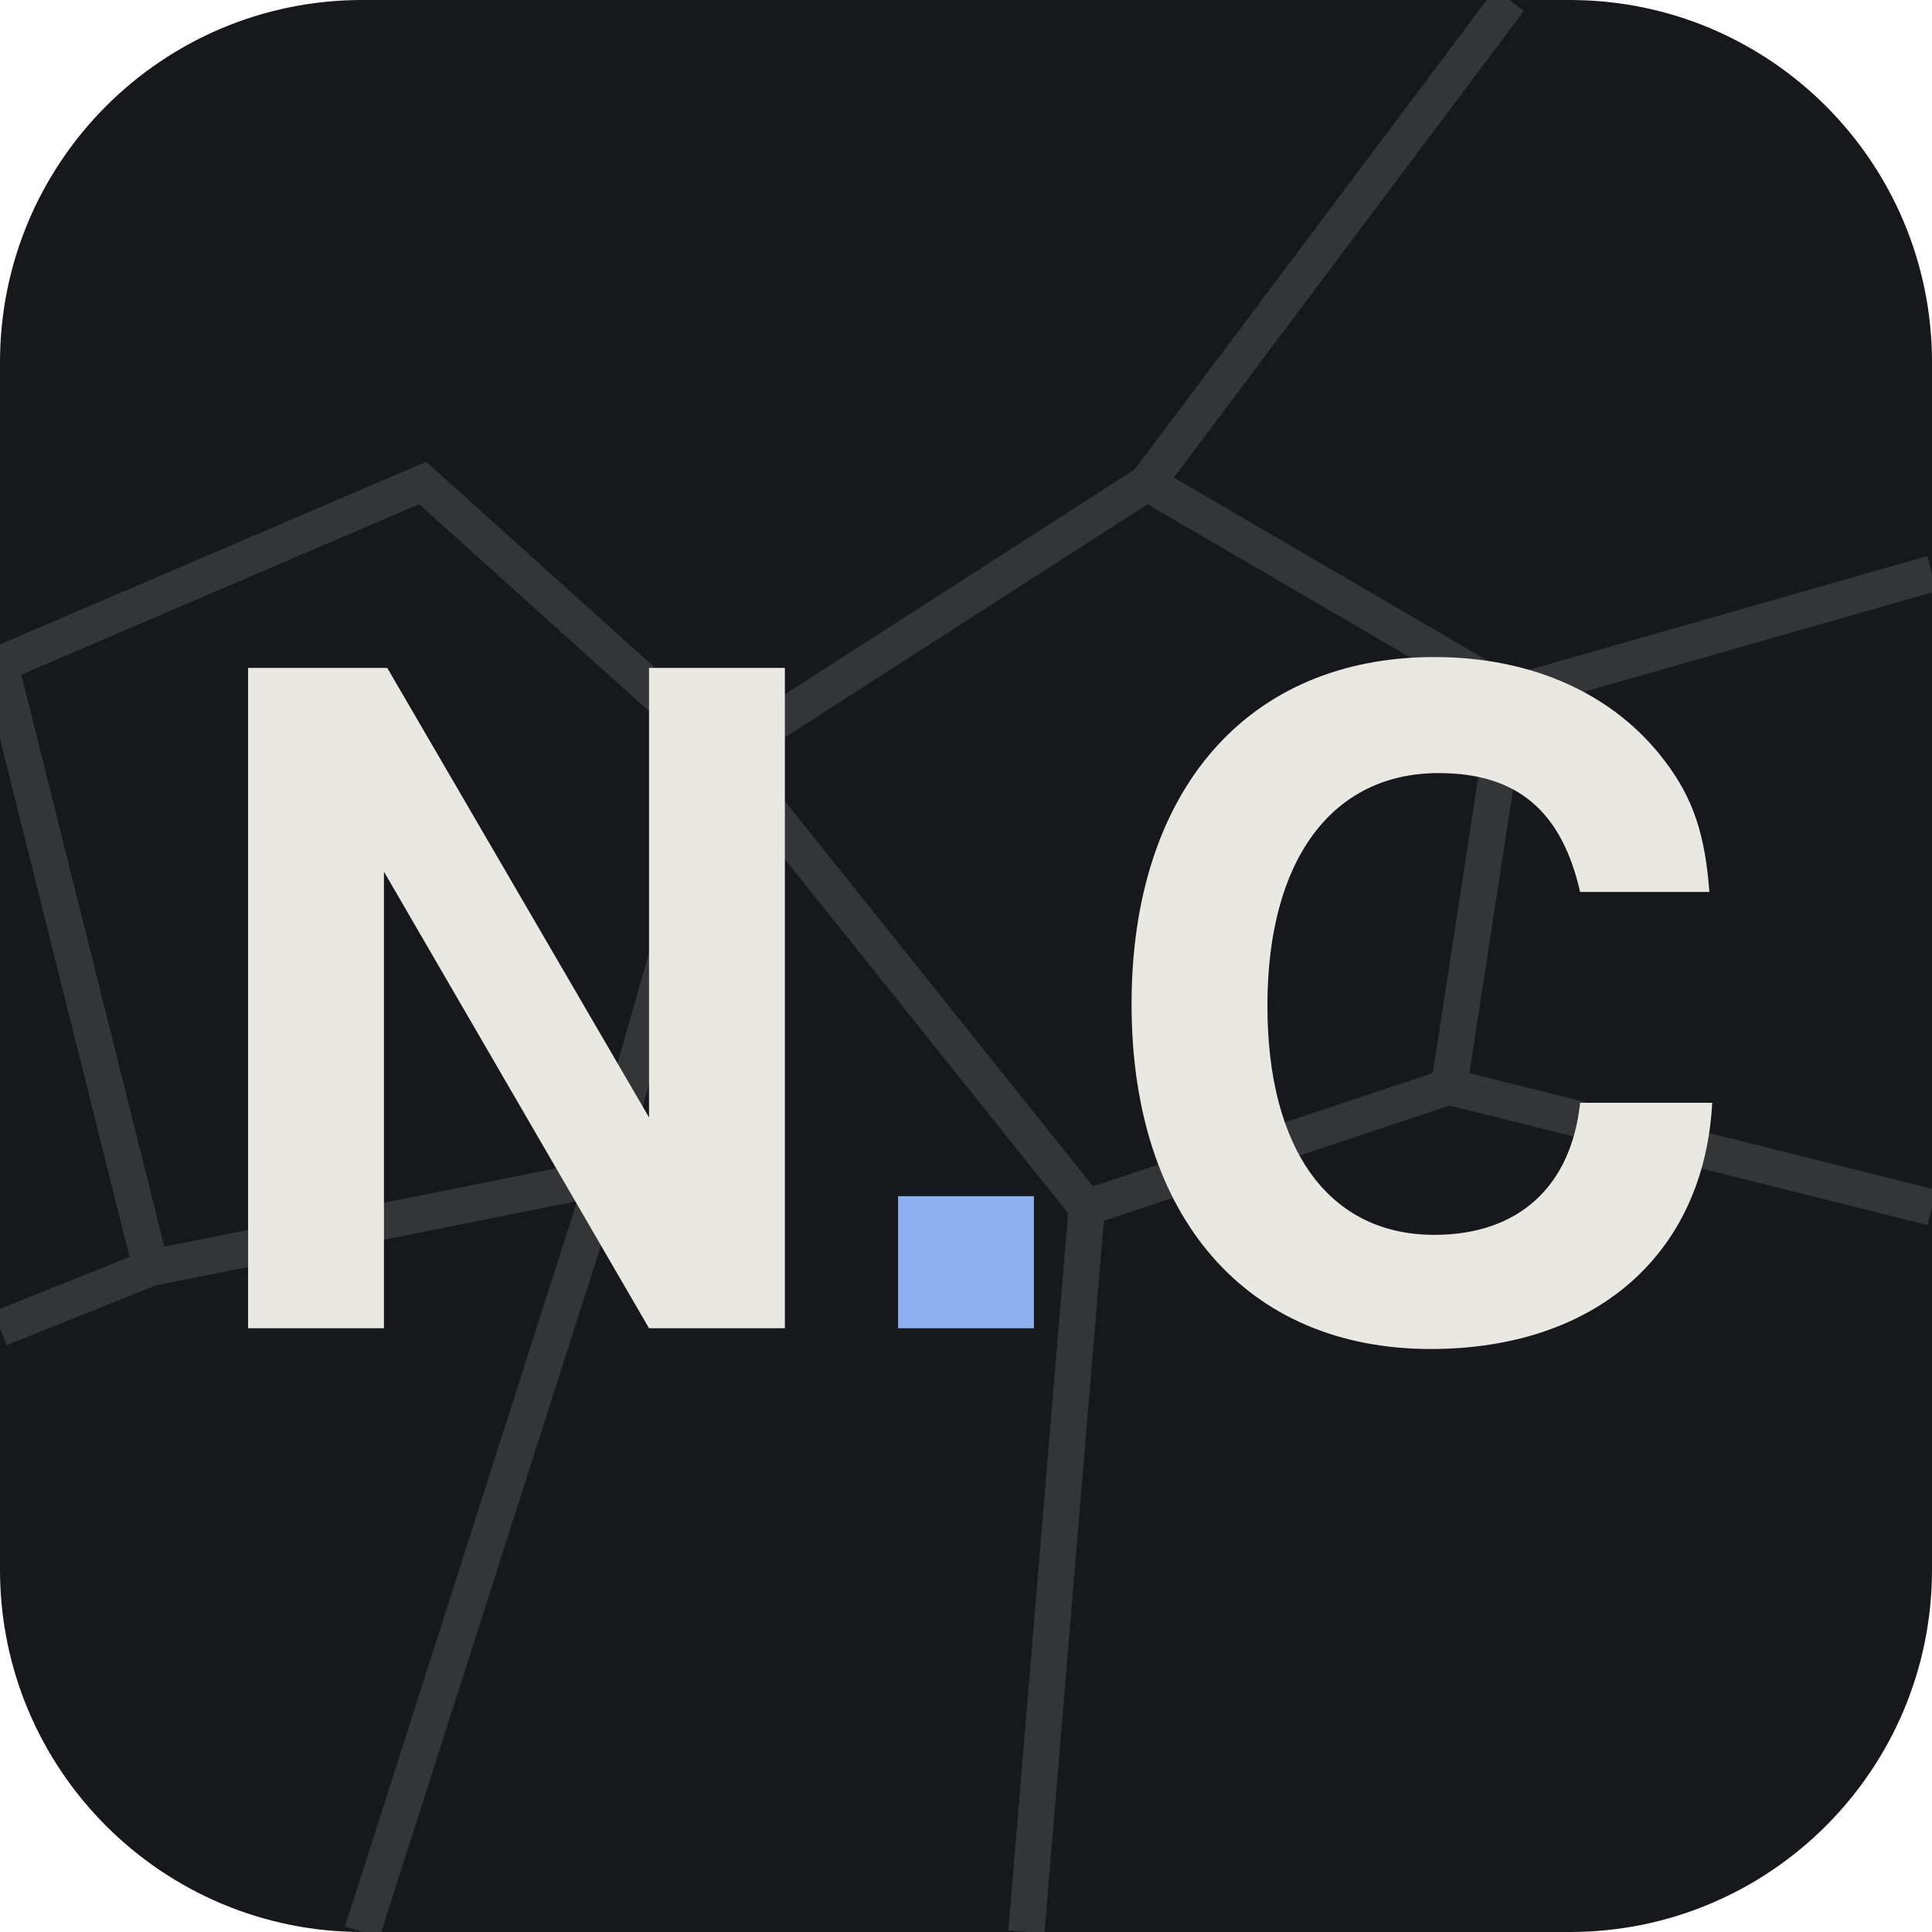
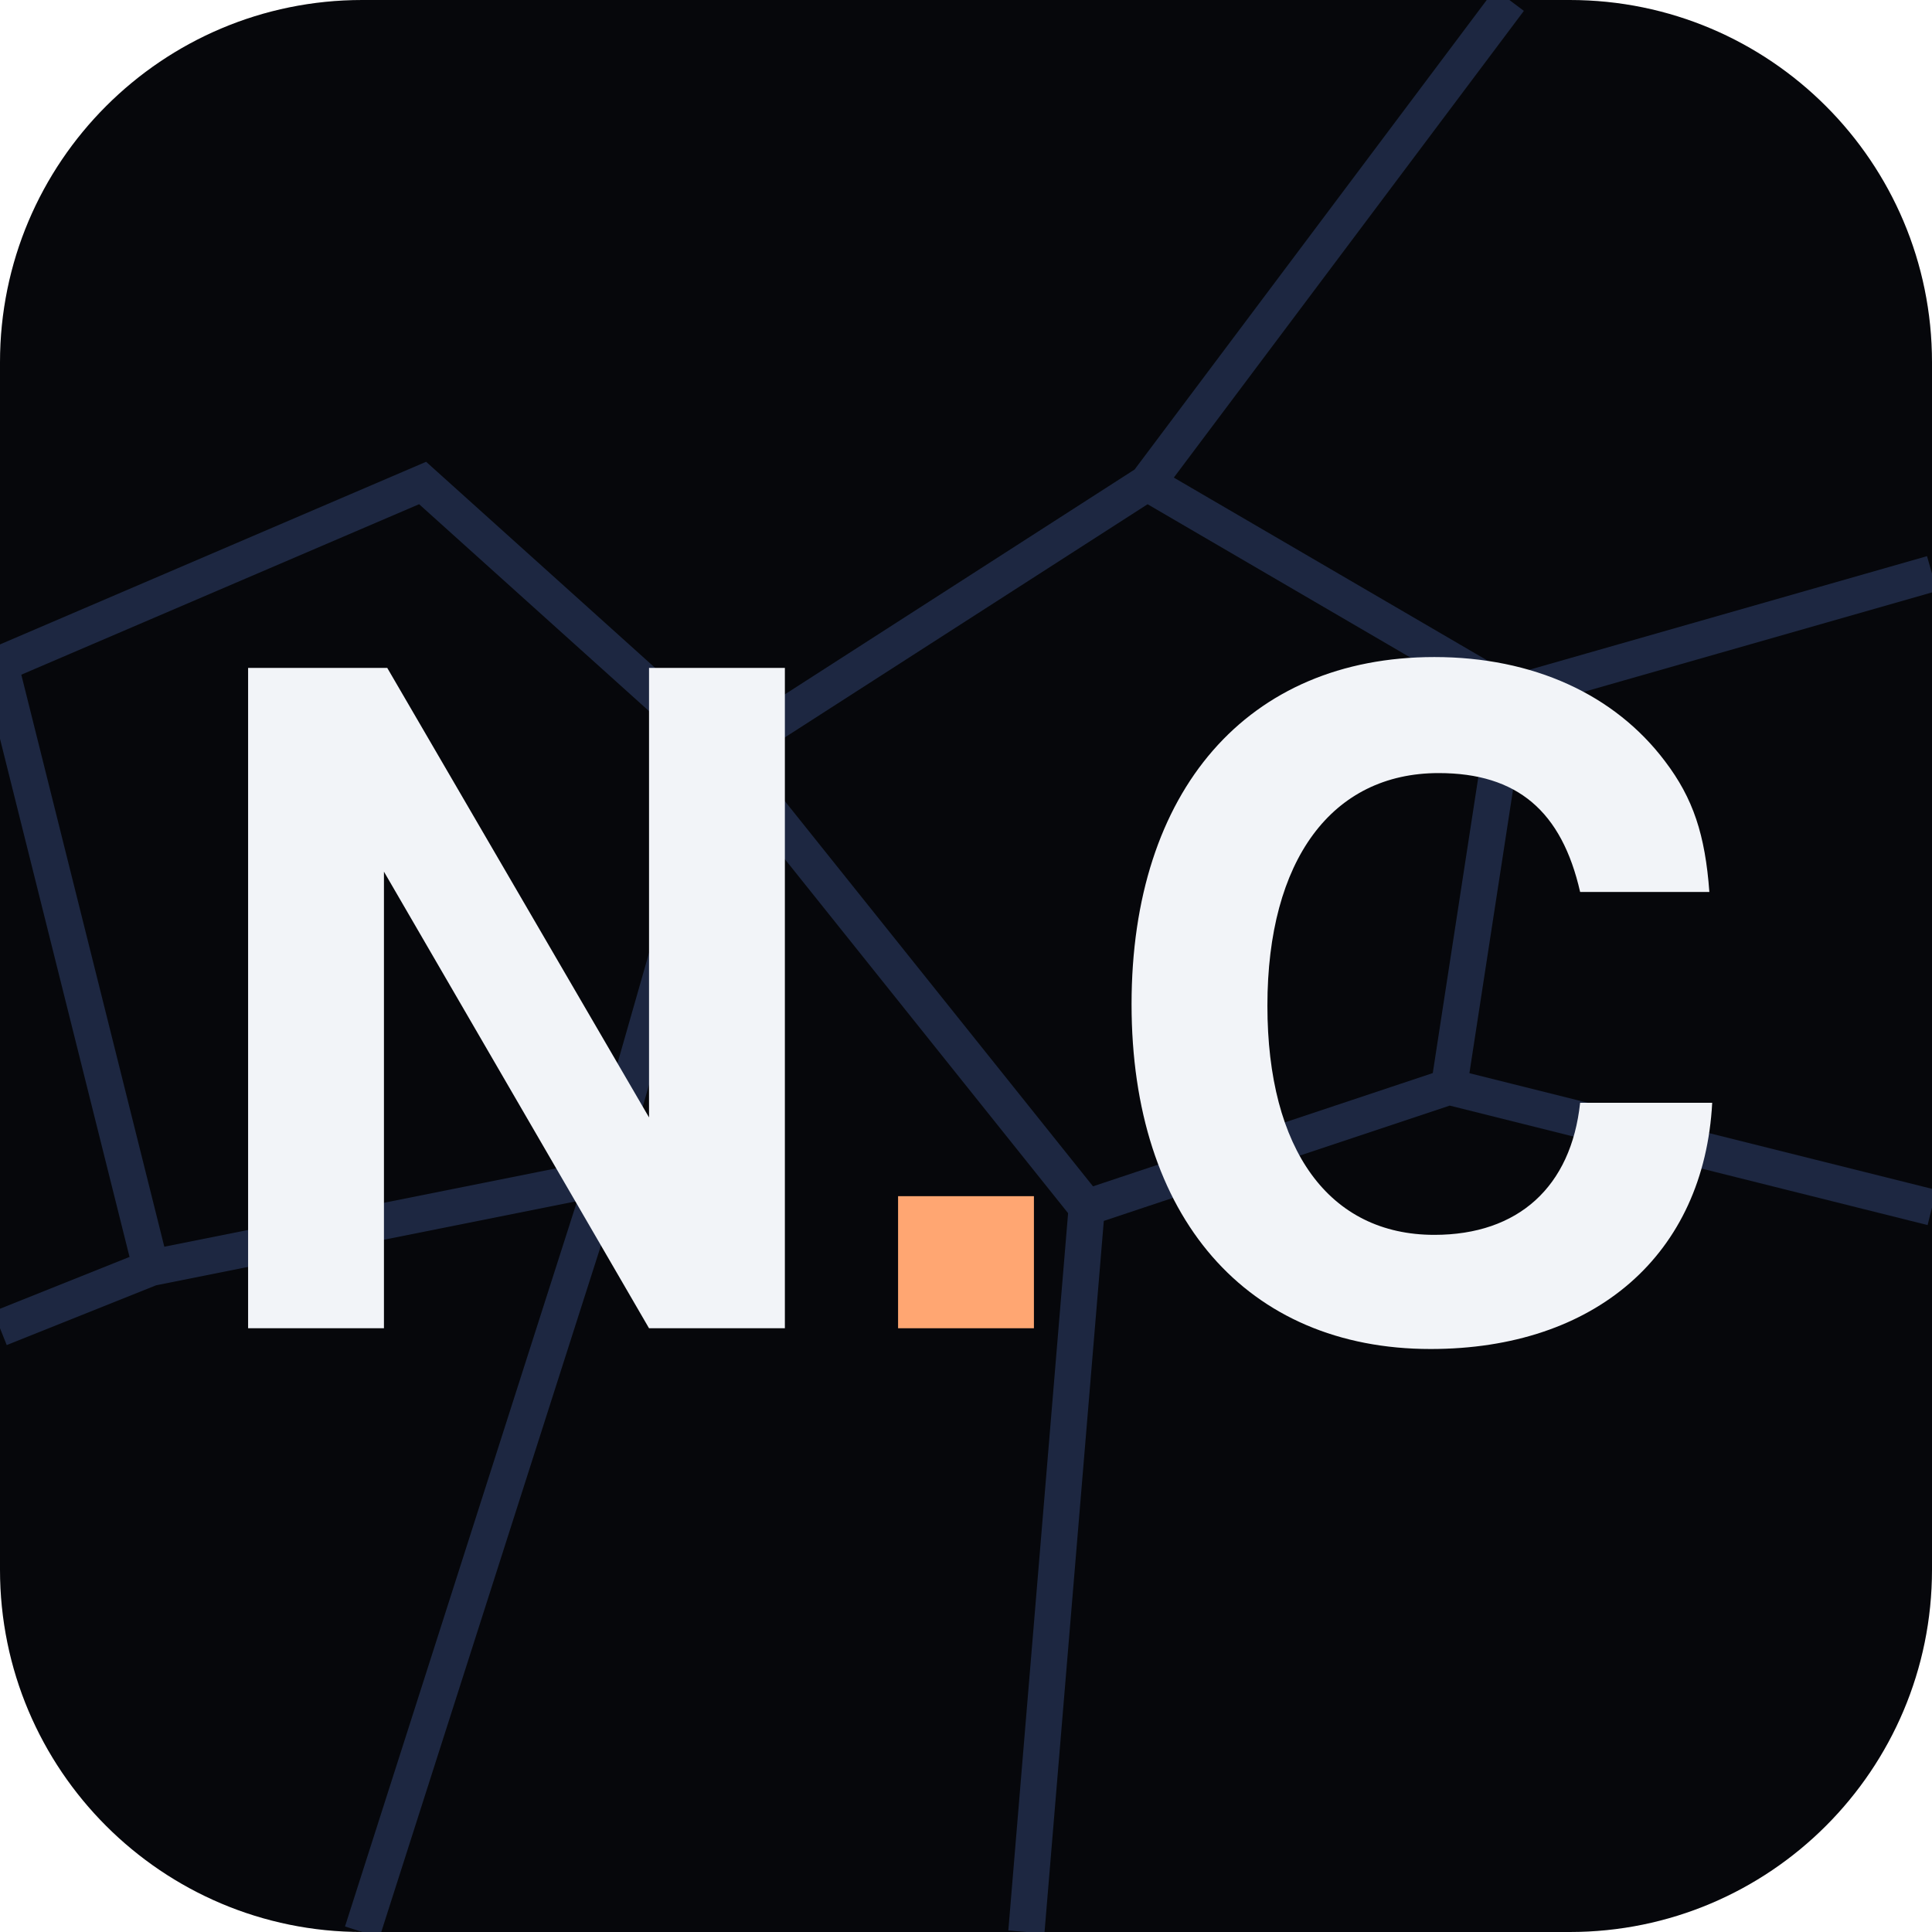
<svg xmlns="http://www.w3.org/2000/svg" viewBox="0 0 64 64">
-   <rect width="64" height="64" rx="12" fill="#16181b" />
-   <path d="M0 22l14-6 10 9-4 14-15 3zM24 25l14-9 12 7-2 13-12 4zM38 16l12-16M50 23l14-4M48 36l16 4M36 40l-2 24M20 39l-8 25M5 42l-5 2" fill="none" stroke="#e9e8e3" stroke-opacity=".14" stroke-width="1.2" />
-   <text x="32" y="44" text-anchor="middle" font-family="Helvetica, Arial, sans-serif" font-weight="700" font-size="30" fill="#e9e8e3" letter-spacing="-1">N<tspan fill="#8fb0ee">.</tspan>C</text>
+   <rect width="64" height="64" rx="12" fill="#06070b" />
+   <path d="M0 22l14-6 10 9-4 14-15 3zM24 25l14-9 12 7-2 13-12 4zM38 16l12-16M50 23l14-4M48 36l16 4M36 40l-2 24M20 39l-8 25M5 42l-5 2" fill="none" stroke="#6e9bff" stroke-opacity=".22" stroke-width="1.2" />
+   <text x="32" y="44" text-anchor="middle" font-family="Helvetica, Arial, sans-serif" font-weight="700" font-size="30" fill="#f2f4f8" letter-spacing="-1">N<tspan fill="#ffa672">.</tspan>C</text>
</svg>
